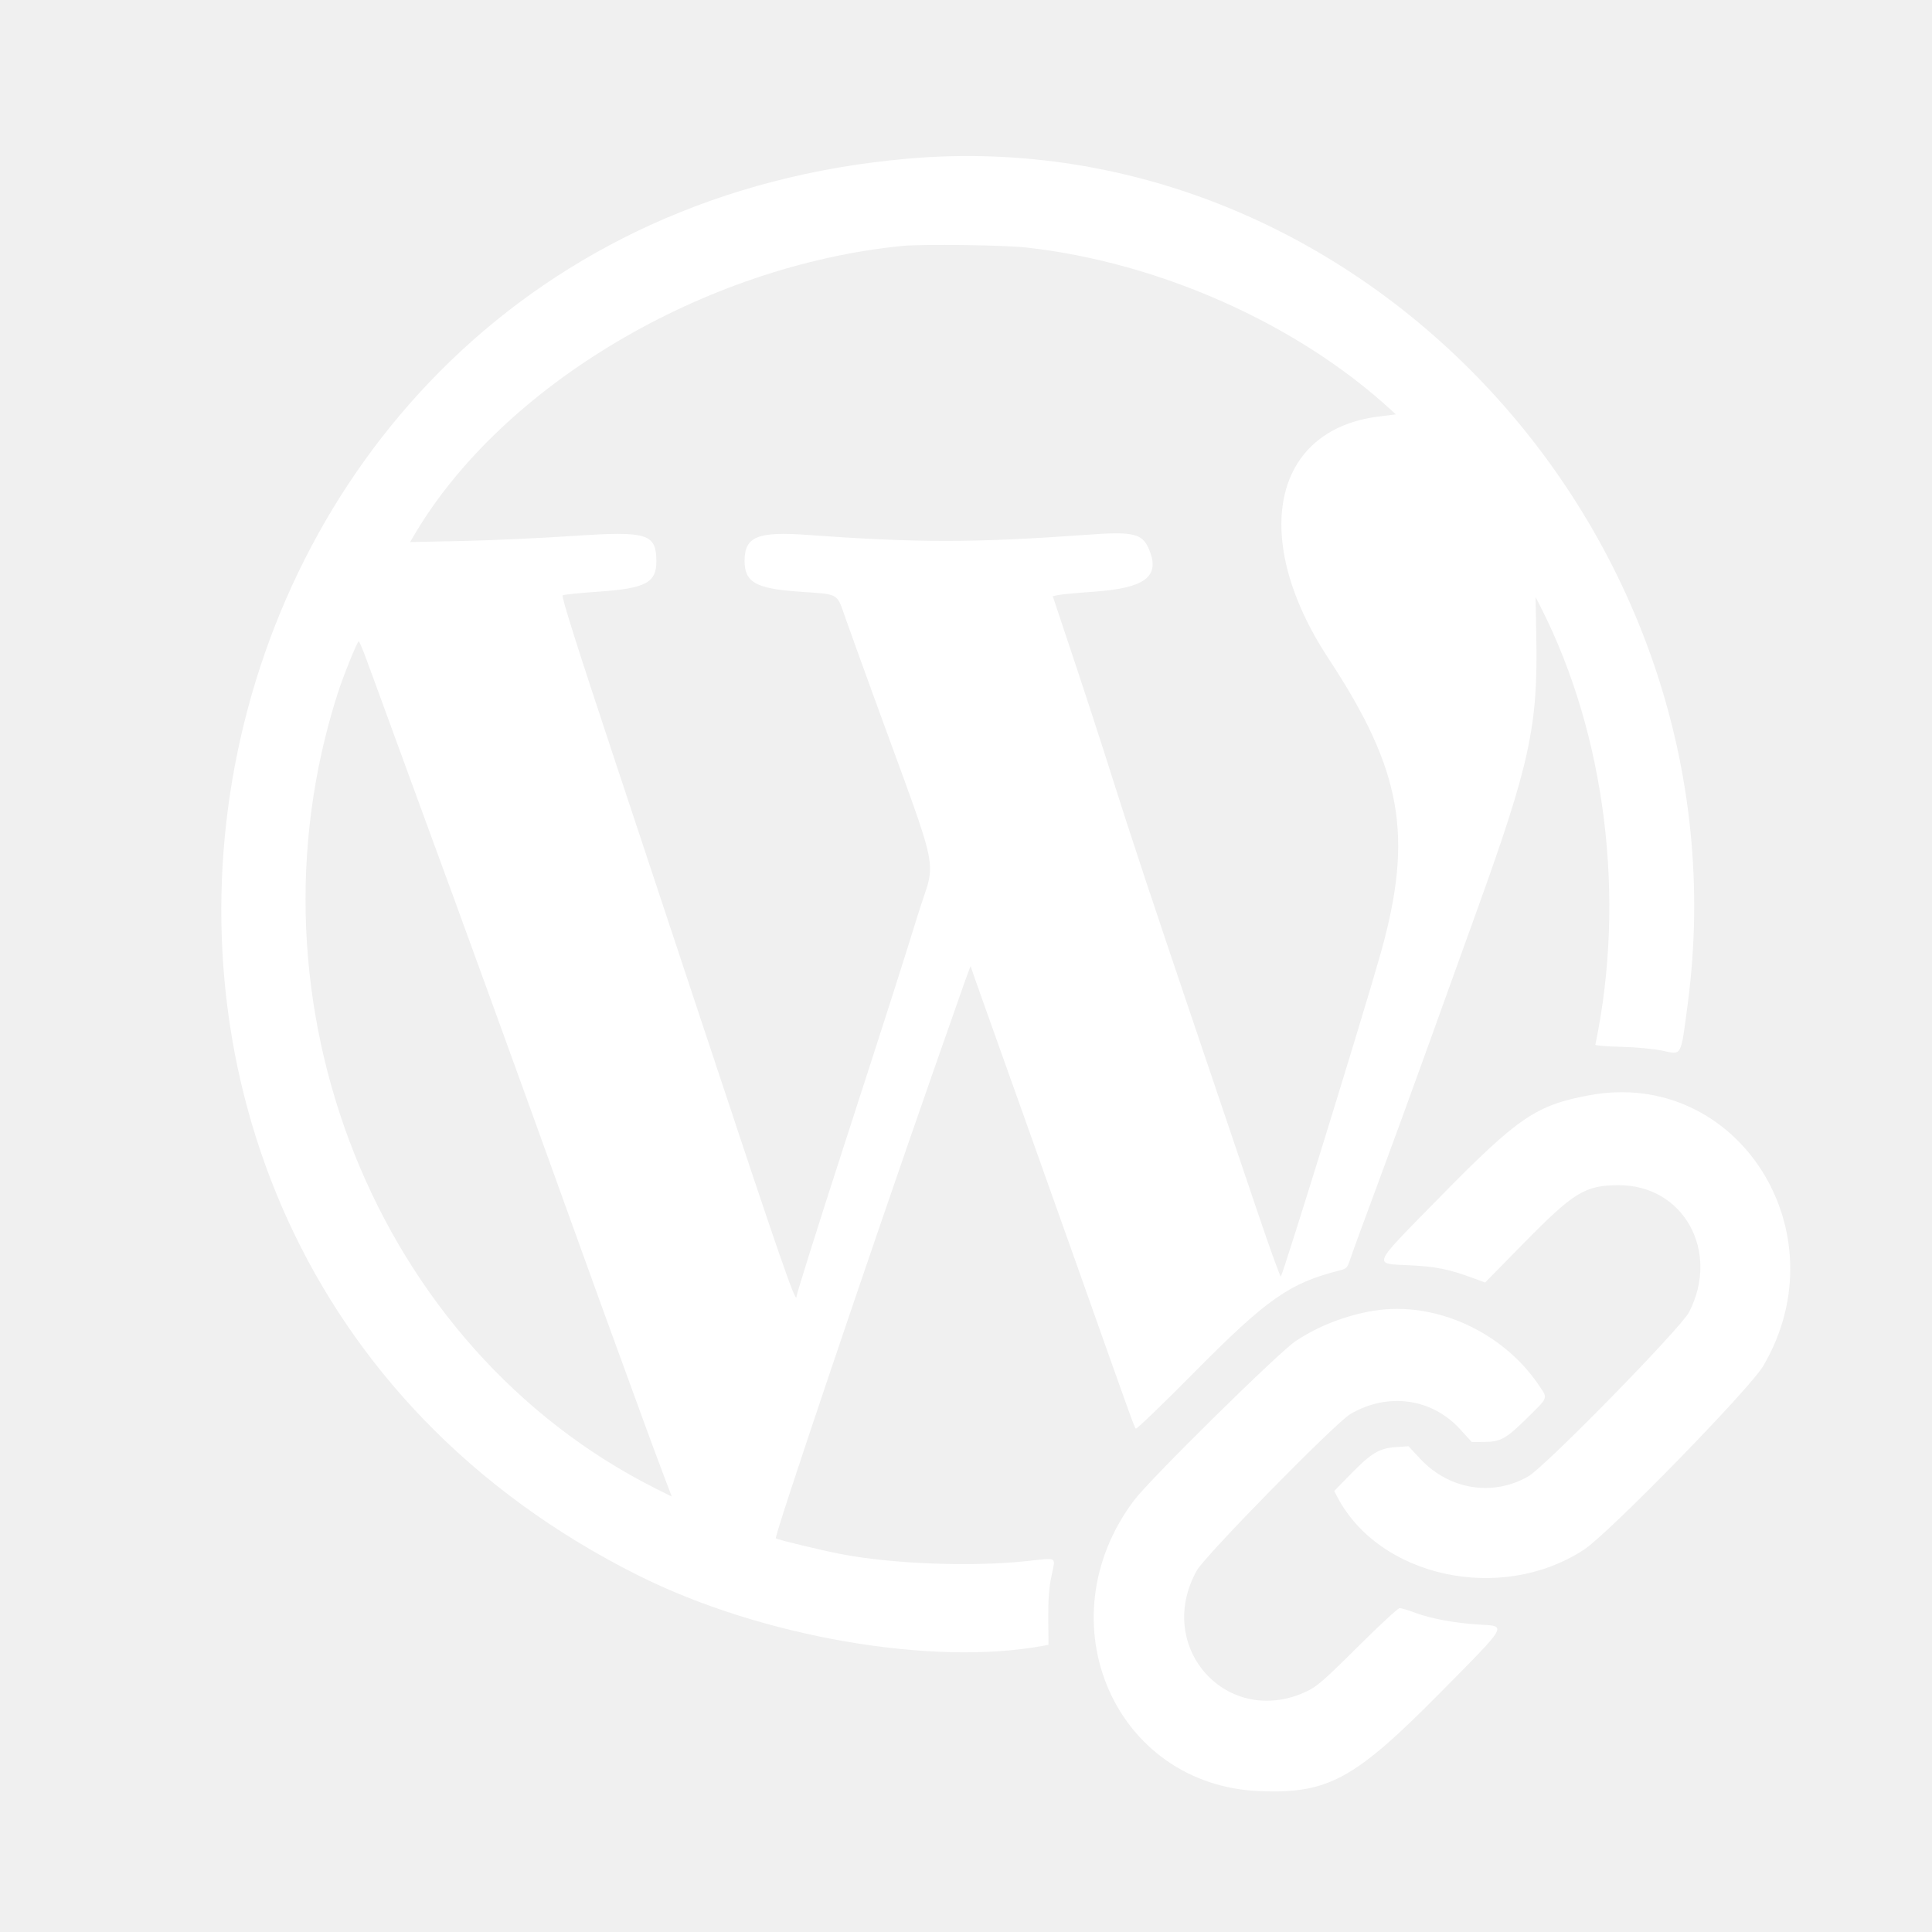
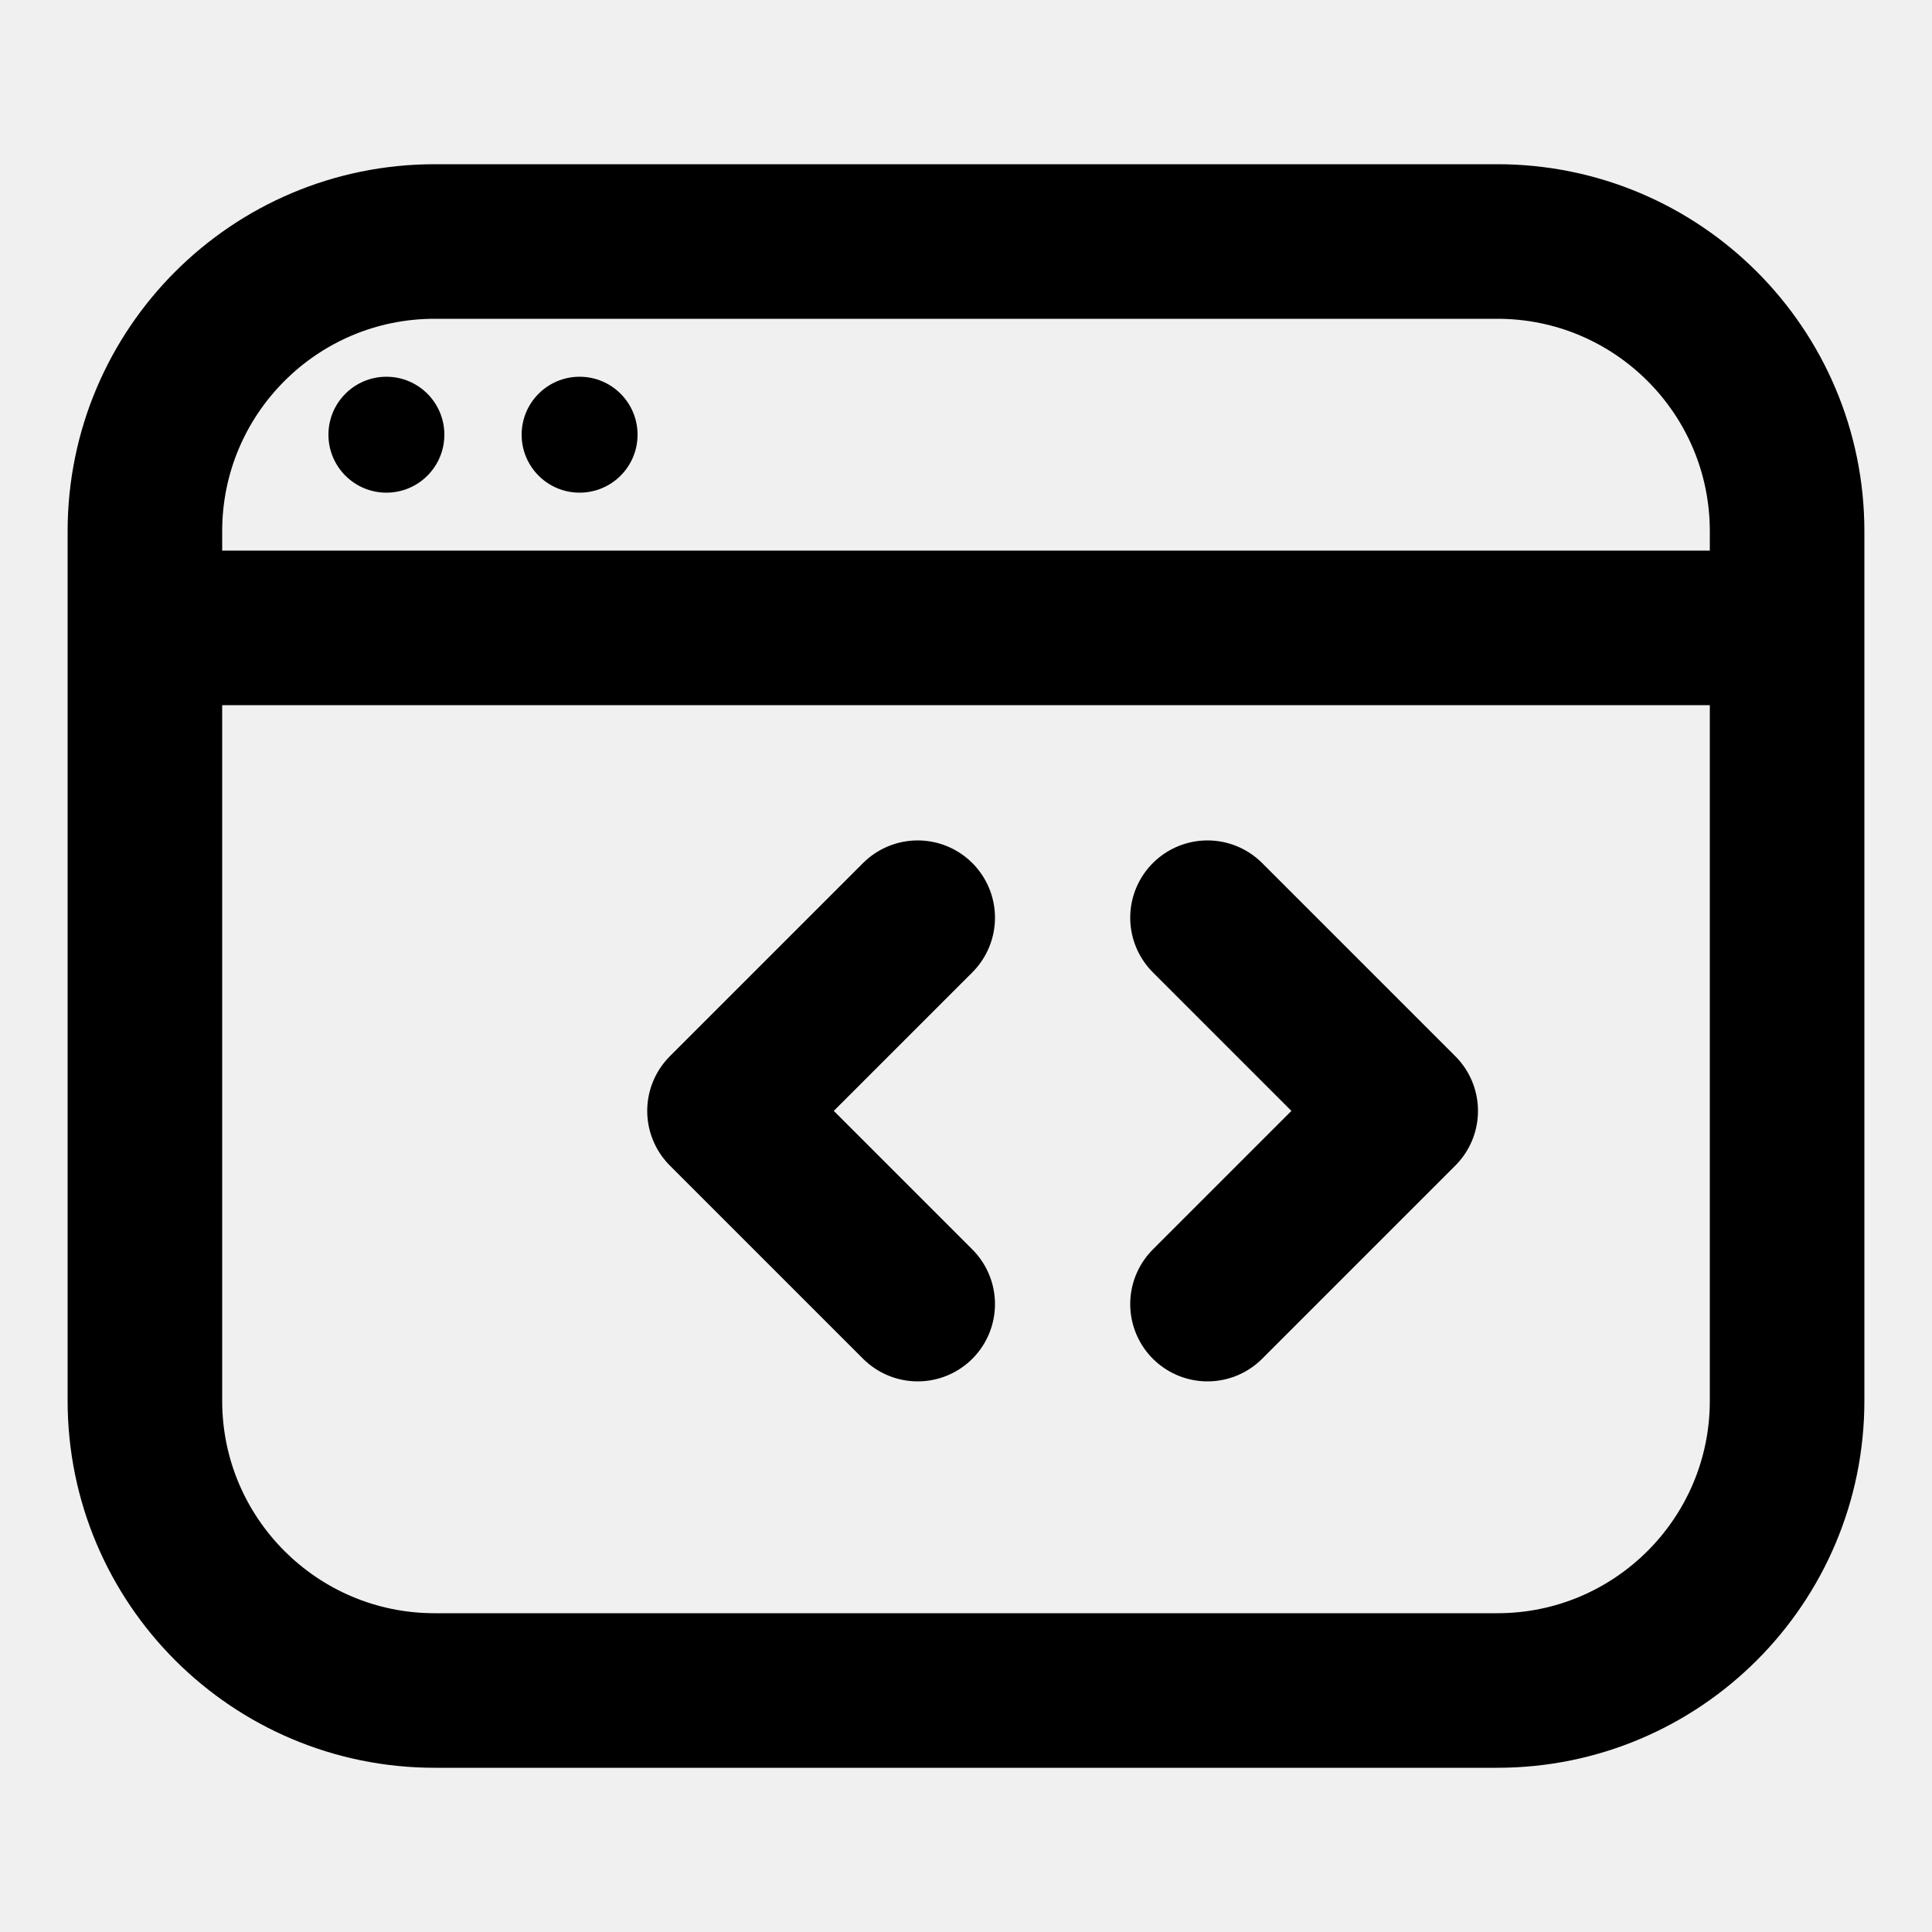
- <svg xmlns="http://www.w3.org/2000/svg" width="1254" height="1254" viewBox="0 0 1254 1254" fill="none">
-   <path fill-rule="evenodd" clip-rule="evenodd" d="M589.226 102.977C98.391 145.903 -26.233 802.499 414.652 1022.74C493.891 1062.32 604.545 1081.56 676.717 1068.31L680.532 1067.61L680.394 1050.57C680.294 1038.21 680.865 1030.62 682.47 1022.96C685.18 1010.02 686.855 1011.06 666.858 1013.22C630.956 1017.09 579.868 1015.2 546.089 1008.74C533.191 1006.27 505.246 999.541 503.557 998.497C502.259 997.694 562.65 818.674 606.684 692.797C627.923 632.079 629.957 626.382 630.072 627.252C630.177 628.048 638.668 651.971 664.441 724.101C674.854 753.237 691.141 799.019 700.637 825.838C733.571 918.855 736.281 926.376 737.185 927.302C737.686 927.815 754.687 911.46 774.964 890.959C822.257 843.147 836.965 832.815 869.366 824.652C874.035 823.476 874.539 822.937 876.449 817.086C877.579 813.623 885.258 792.638 893.513 770.455C901.768 748.271 916.903 706.824 927.145 678.349C937.389 649.875 951.634 610.324 958.803 590.458C992.942 495.842 998.29 471.137 997.167 413.205L996.667 387.442L1000.22 394.436C1042.17 477.059 1055.35 582.977 1035.5 678.095C1035.39 678.618 1042.89 679.229 1052.16 679.456C1062.01 679.694 1073.2 680.744 1079.08 681.982C1091.83 684.664 1090.86 686.482 1095.49 651.259C1135.25 349.126 884.143 77.184 589.226 102.977ZM666.281 160.663C752.379 170.265 841.734 210.039 902.622 265.863L905.991 268.951L894.796 270.359C825.603 279.061 811.067 349.641 862.407 427.643C910.046 500.025 917.561 542.532 896.182 618.665C885.658 656.144 832.991 826.627 831.363 828.485C830.957 828.947 824.283 810.526 816.531 787.549C808.78 764.572 792.067 715.161 779.391 677.747C747.831 584.582 733.335 540.895 721.068 501.964C715.328 483.754 704.483 450.434 696.966 427.919L683.298 386.983L687.131 386.189C689.239 385.753 699.632 384.782 710.227 384.035C742.683 381.743 752.68 374.504 746.335 357.886C741.847 346.139 736.73 344.817 704.733 347.138C632.787 352.359 595.147 352.372 524.286 347.203C491.653 344.822 483.274 348.269 483.274 364.076C483.274 377.87 490.557 382.025 518.19 383.991C545.424 385.93 542.855 384.464 548.875 401.483C551.676 409.4 559.68 431.591 566.662 450.795C611.628 574.47 607.683 555.139 595.803 593.593C585.466 627.053 577.097 653.218 548.278 742.161C531.375 794.327 516.986 840.004 516.986 841.493C516.986 847.721 505.82 815.462 457.805 670.523C445.191 632.447 418.884 553.142 399.344 494.29C374.157 418.428 364.23 387.033 365.234 386.412C366.012 385.931 376.501 384.856 388.541 384.024C419.276 381.899 426.164 378.206 426.023 363.933C425.85 346.374 420.032 344.618 372.617 347.825C351.697 349.239 319.194 350.723 300.388 351.121L266.195 351.846L268.482 347.934C325.515 250.406 456.864 172.415 585.614 159.631C598.589 158.341 651.549 159.019 666.281 160.663ZM236.225 423.705C237.629 427.347 244.791 446.852 252.143 467.049C259.494 487.246 269.504 514.606 274.387 527.85C295.689 585.627 338.627 703.782 368.894 787.912C385.987 835.424 394.616 859.189 418.297 923.964C422.171 934.559 427.745 949.566 430.686 957.315L436.033 971.402L425.614 966.17C244.295 875.106 154.695 651.186 219.15 450.193C223.009 438.16 232.24 415.403 232.932 416.215C233.34 416.693 234.821 420.063 236.225 423.705ZM1031.69 710.877C997.013 717.288 985.462 725.146 934.748 776.83C889.494 822.95 890.782 820.067 914.905 821.238C931.988 822.066 940.52 823.793 956.281 829.609L963.944 832.437L988.971 806.954C1021.65 773.681 1028.77 769.329 1050.63 769.276C1092.78 769.174 1116.63 812.238 1096.29 851.724C1090.92 862.13 1002.93 952.005 991.951 958.283C968.764 971.55 940.502 966.921 921.745 946.785L914.211 938.697L905.919 939.29C895.087 940.065 890.11 943.05 876.606 956.883L865.998 967.748L867.779 971.19C895.009 1023.85 974.36 1041 1028.09 1005.85C1044.15 995.335 1135.76 901.449 1144.51 886.527C1195.67 799.293 1127.51 693.167 1031.69 710.877ZM892.03 850.702C873.952 853.579 855.885 860.556 841.054 870.389C829.96 877.743 746.418 960.066 736.063 973.847C677.125 1052.29 723.46 1159.04 817.984 1162.59C862.172 1164.25 879.27 1154.87 935.202 1098.3C979.261 1053.73 978.246 1055.53 960.055 1054.45C944.45 1053.53 928.53 1050.58 918.224 1046.7C913.923 1045.09 909.537 1043.76 908.477 1043.76C907.417 1043.76 895.155 1055.1 881.23 1068.96C859.717 1090.38 854.744 1094.72 848.162 1097.82C796.838 1122.02 749.007 1069.49 776.775 1019.41C782.111 1009.79 866.807 923.489 876.476 917.822C900.748 903.598 929.286 907.511 947.624 927.576L955.327 936.004L963.409 935.917C974.184 935.802 977.519 933.917 991.66 919.951C1005.18 906.595 1004.73 907.896 998.88 899.193C975.478 864.382 931.495 844.422 892.03 850.702Z" fill="white" />
+ <svg xmlns="http://www.w3.org/2000/svg" width="20" height="20" viewBox="0 0 20 20" fill="none">
+   <rect x="1.5" y="2.5" width="17" height="15" rx="3" stroke="currentColor" stroke-width="1.6" />
+   <path d="M1.5 6.5H18.5" stroke="currentColor" stroke-width="1.6" />
+   <circle cx="4" cy="4.5" r="0.6" fill="currentColor" />
+   <circle cx="6" cy="4.5" r="0.6" fill="currentColor" />
+   <path d="M9.5 13.5L7.5 11.5L9.5 9.5" stroke="currentColor" stroke-width="1.6" stroke-linecap="round" stroke-linejoin="round" />
+   <path d="M12.5 9.5L14.5 11.5L12.5 13.5" stroke="currentColor" stroke-width="1.6" stroke-linecap="round" stroke-linejoin="round" />
</svg>
